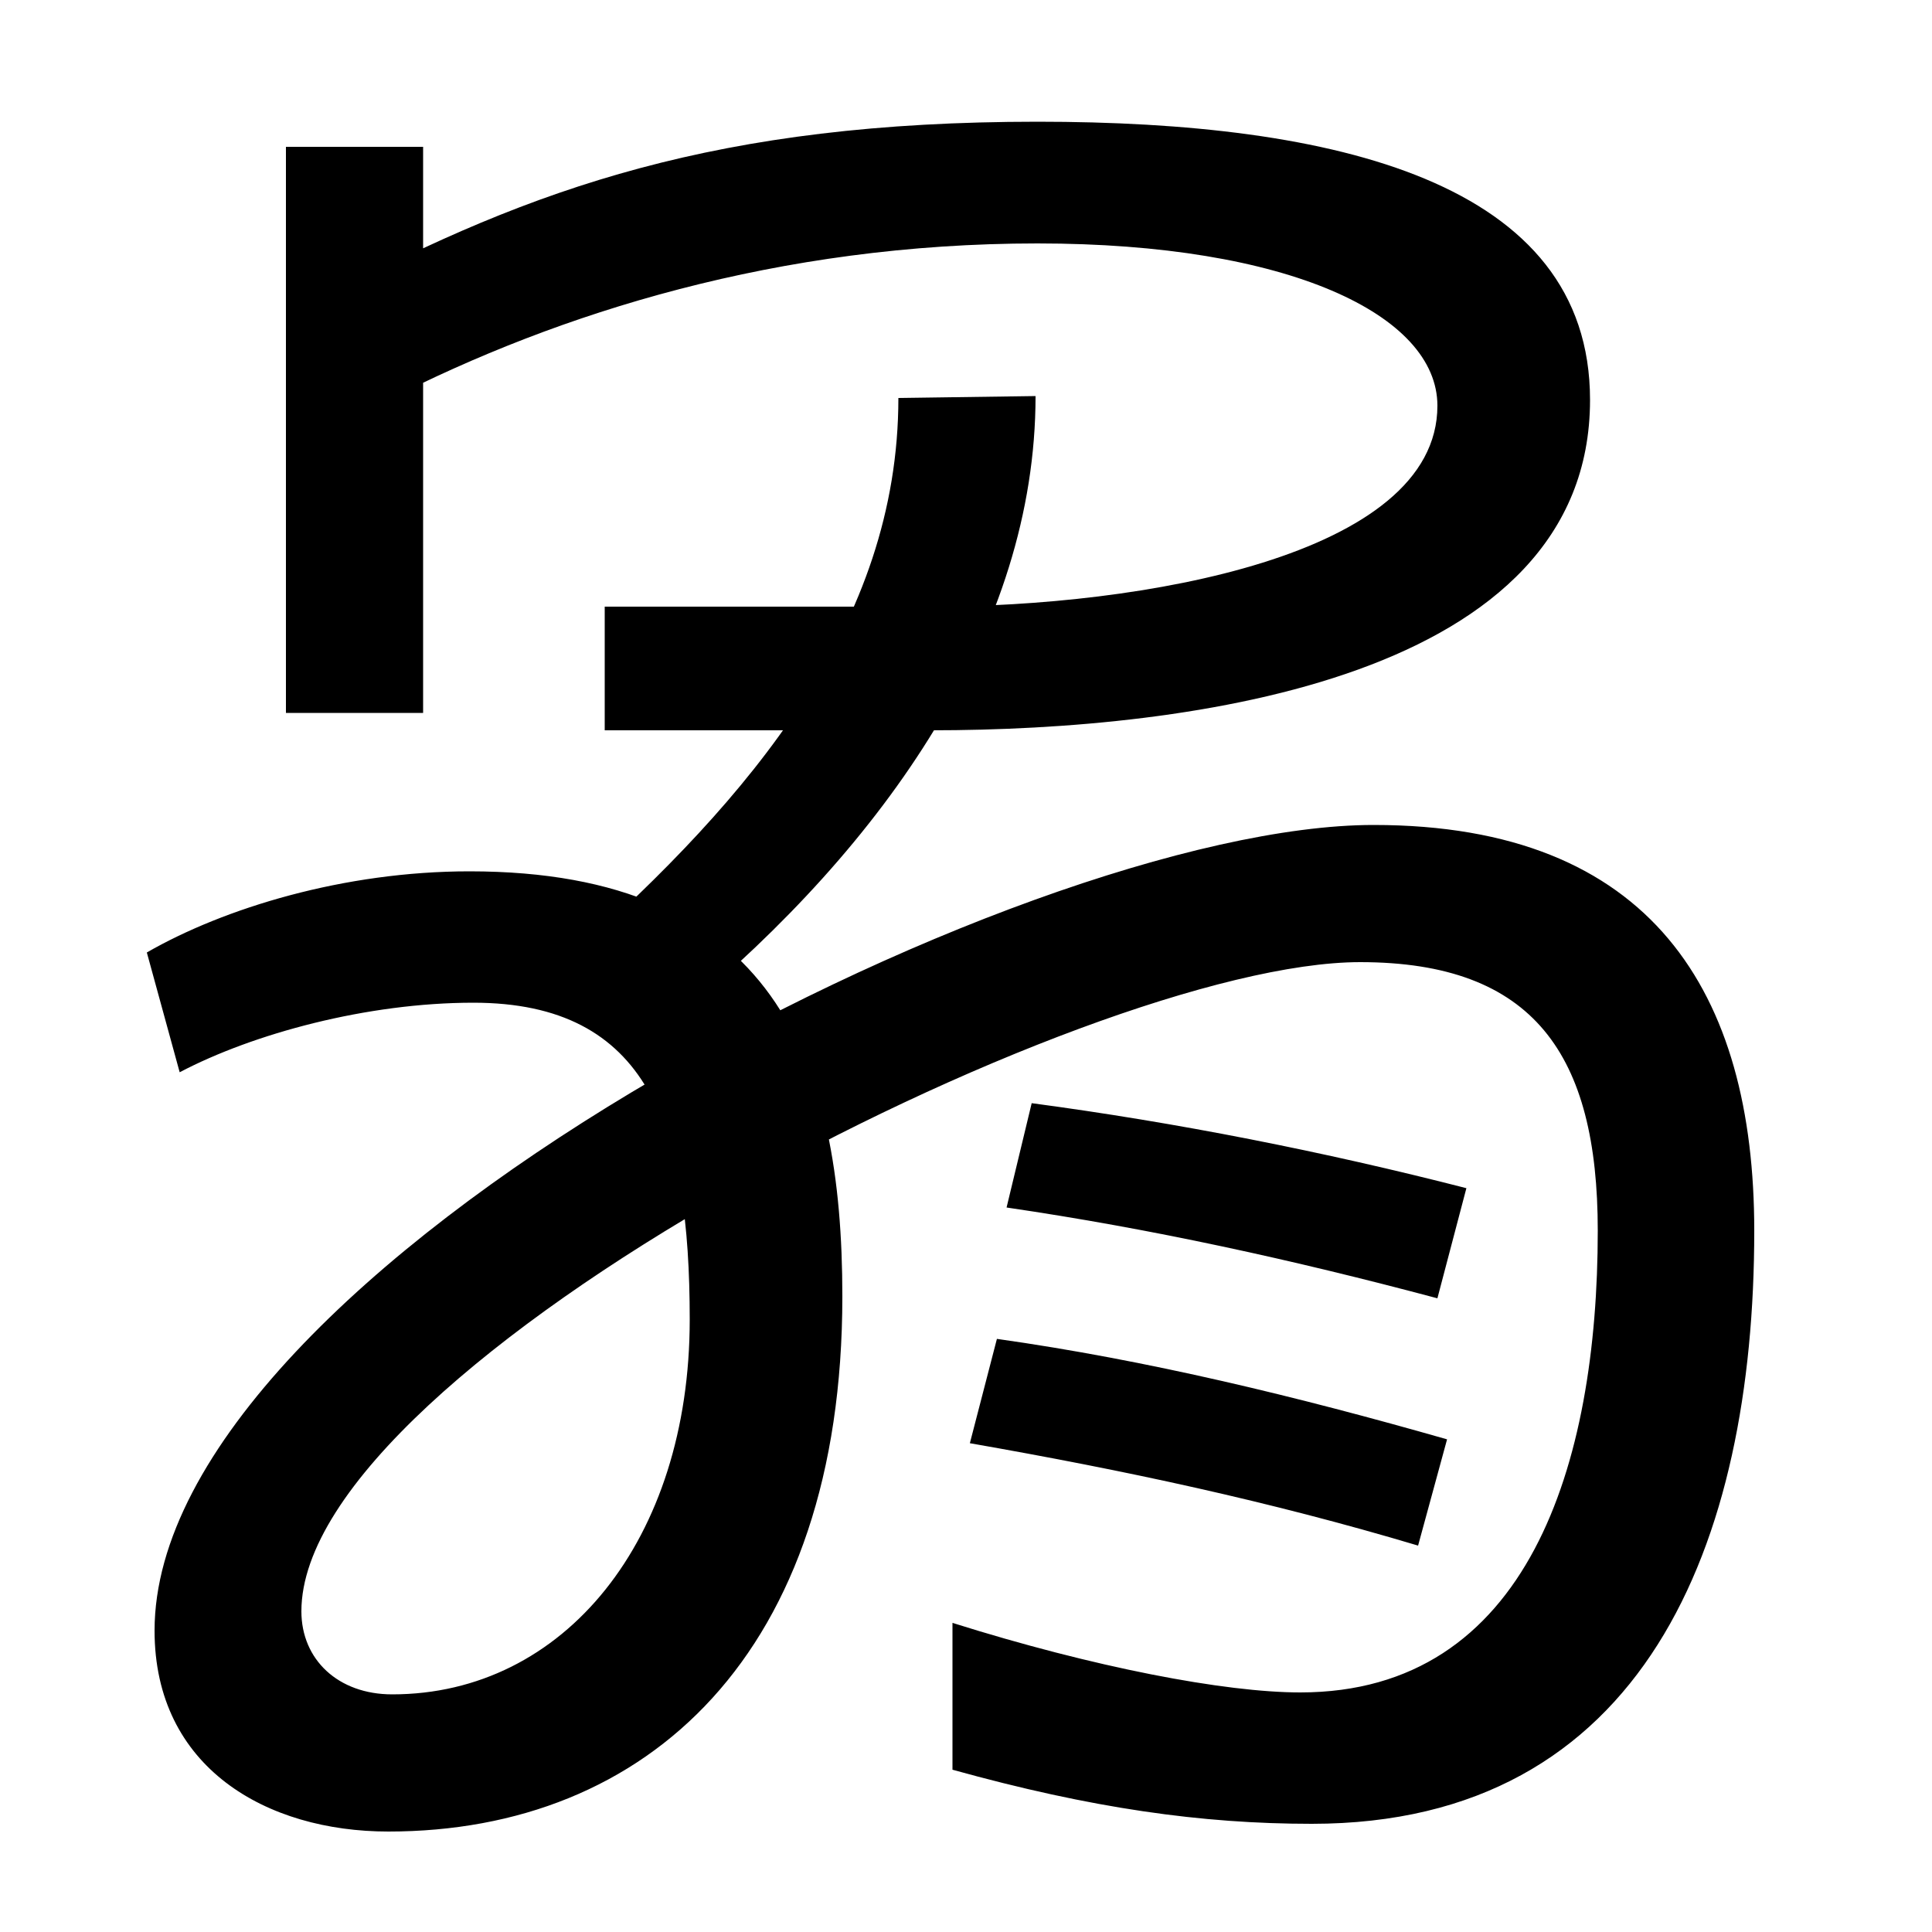
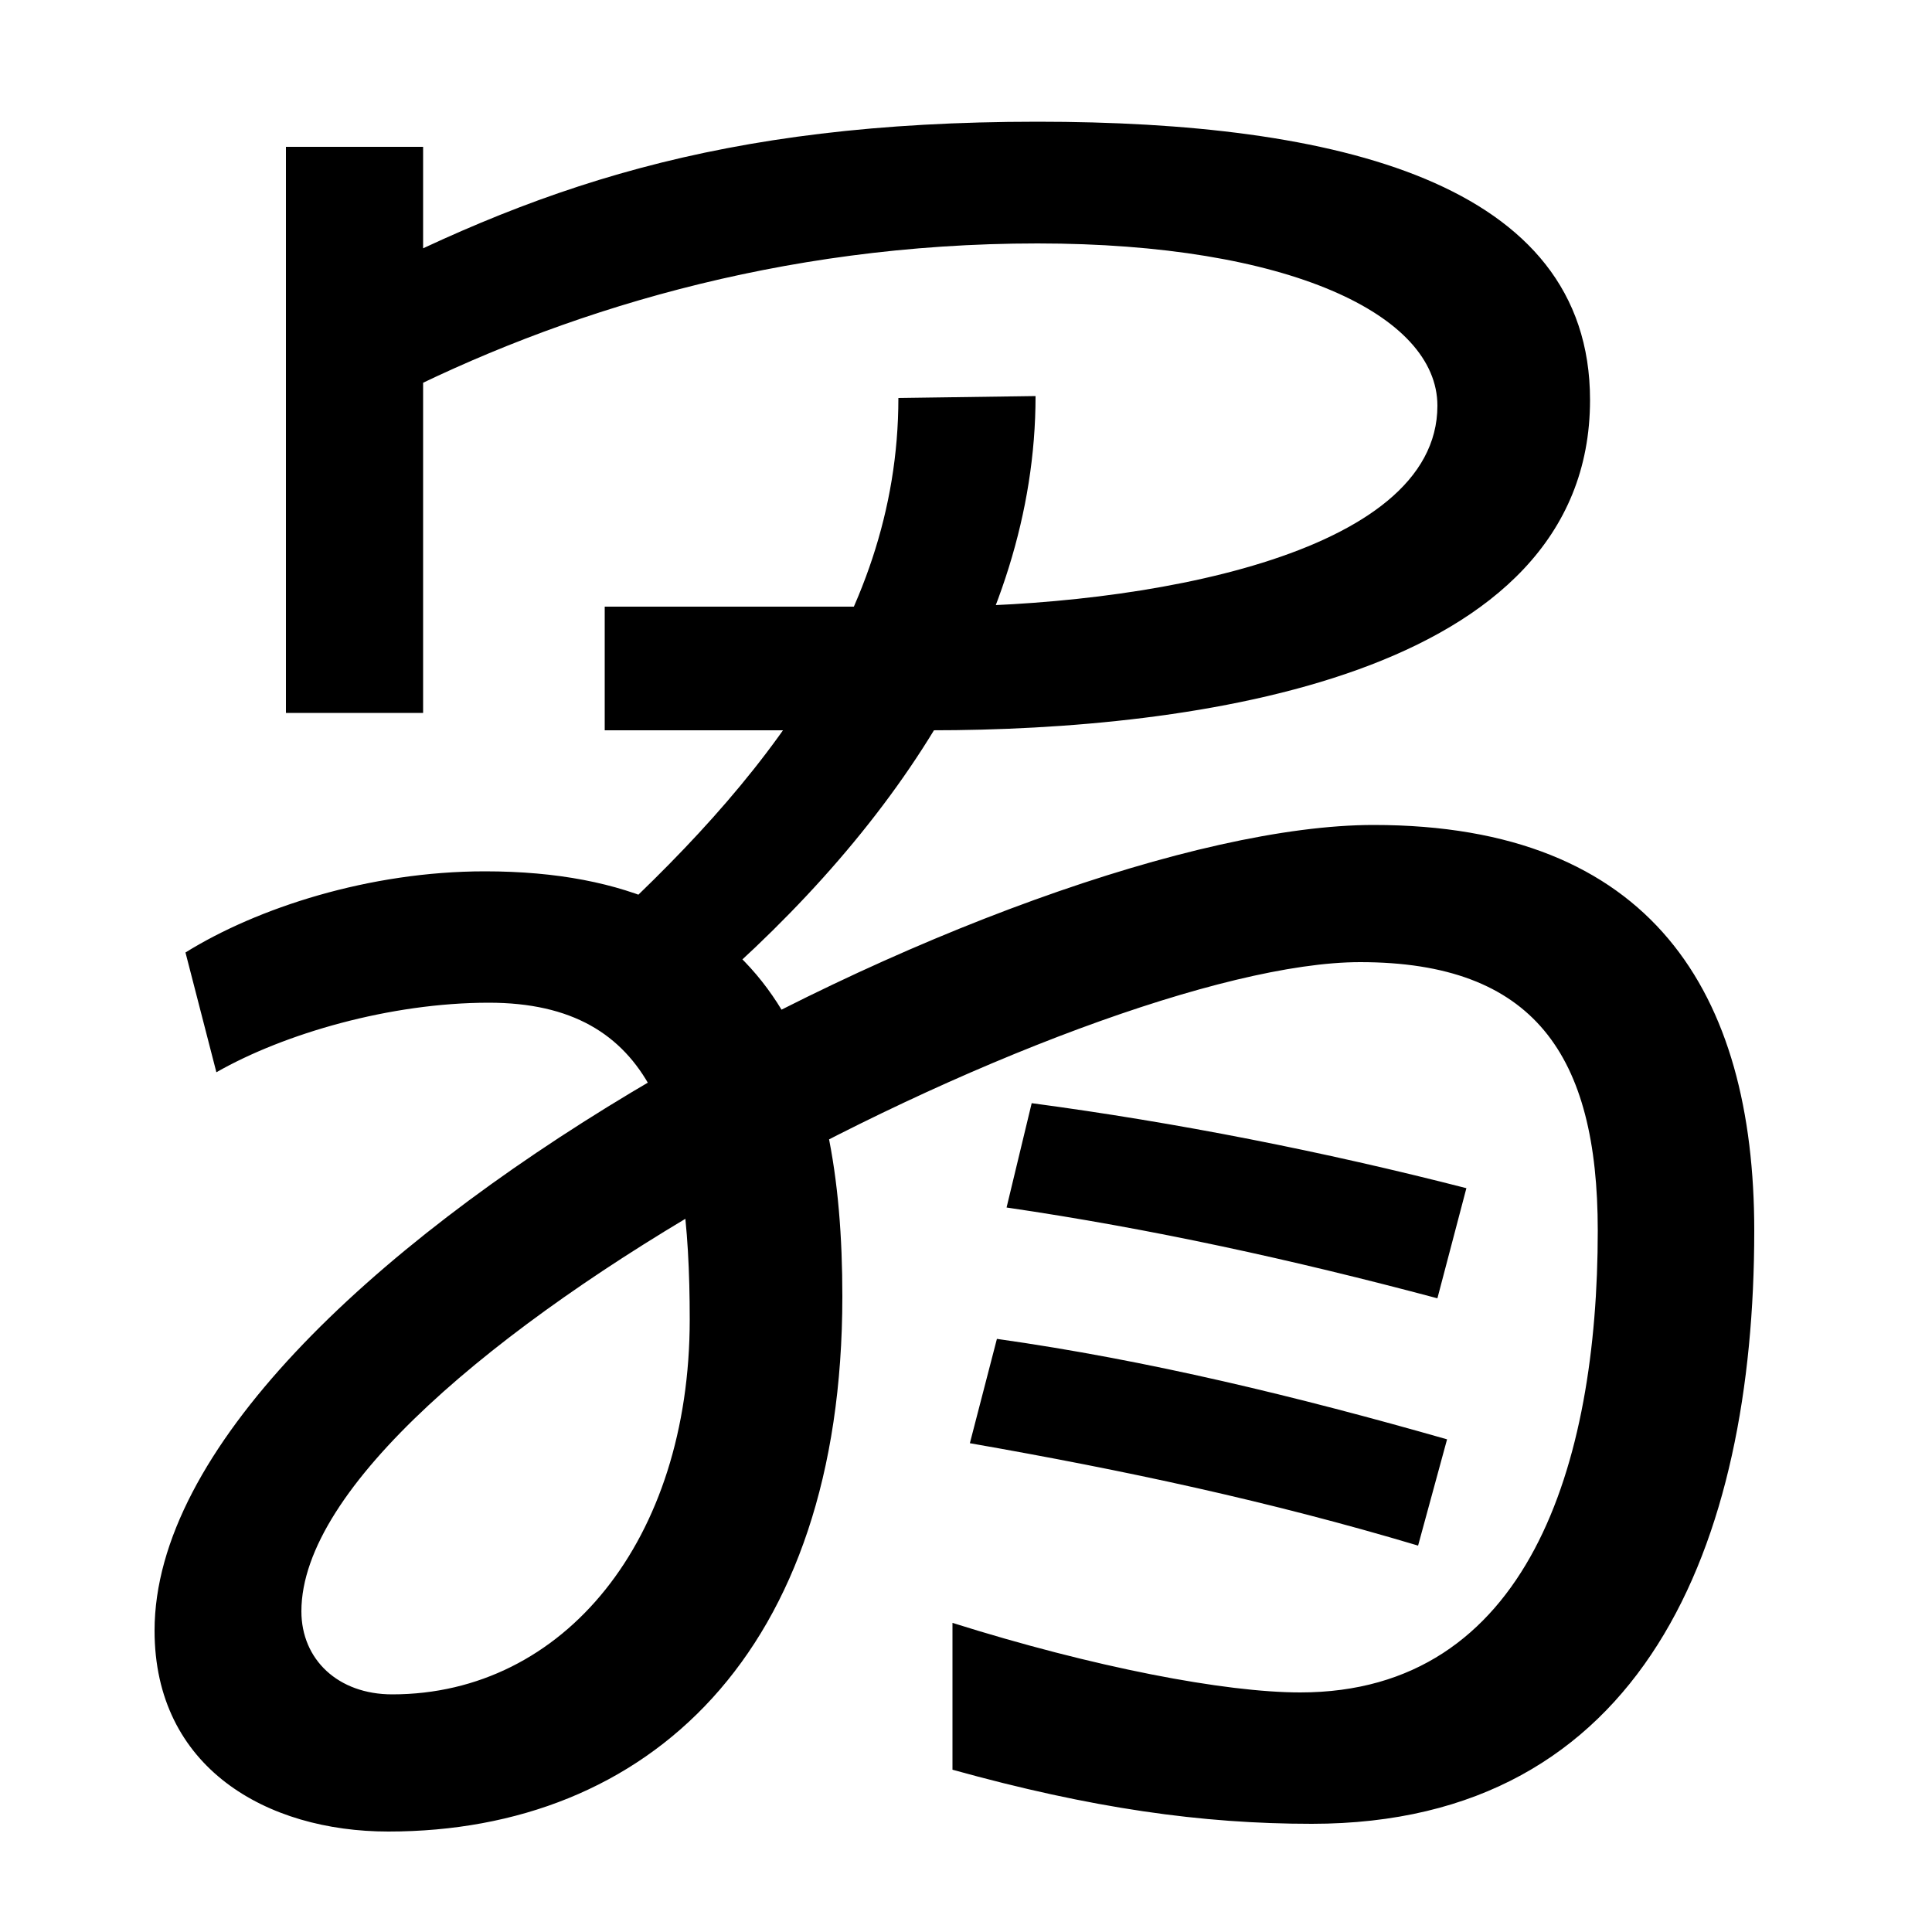
<svg xmlns="http://www.w3.org/2000/svg" width="1000" height="1000">
-   <path d="M201 -68C335 -68 436 24 436 209C436 331 401 429 243 429C178 429 116 410 76 387L93 325C131 345 190 361 245 361C336 361 357 296 357 197C357 83 292 3 203 3C175 3 156 21 156 46C156 174 562 382 704 382C794 382 827 334 827 243C827 122 791 4 673 4C634 4 566 17 493 40V-36C565 -56 622 -64 679 -64C851 -64 908 81 908 243C908 366 855 453 711 453C528 453 80 223 80 36C80 -35 138 -68 201 -68ZM0.0 0.0Q0 0 0.0 0.0Q0 0 0.0 0.0ZM734 80 749 135C672 157 594 176 516 187L502 133C582 119 657 103 734 80ZM148 511H219V804H148ZM744 208 759 265C685 284 609 299 534 309L521 255C596 244 669 228 744 208ZM297 386 353 356C458 443 536 554 536 675L465 674C465 557 388 467 297 386ZM313 502H482C617 502 823 529 823 673C823 786 691 817 537 817C372 817 276 783 170 727L201 673C289 718 403 754 537 754C667 754 744 717 744 670C744 592 590 566 482 566H313Z" transform="translate(0, 880) scale(1,-1)" />
+   <path d="M201 -68C335 -68 436 24 436 209C436 331 401 429 251 429C191 429 133 410 96 387L112 325C147 345 202 361 253 361C339 361 357 296 357 197C357 83 292 3 203 3C175 3 156 21 156 46C156 174 562 382 704 382C794 382 827 334 827 243C827 122 791 4 673 4C634 4 566 17 493 40V-36C565 -56 622 -64 679 -64C851 -64 908 81 908 243C908 366 855 453 711 453C528 453 80 223 80 36C80 -35 138 -68 201 -68ZM734 80 749 135C672 157 594 176 516 187L502 133C582 119 657 103 734 80ZM148 511H219V804H148ZM744 208 759 265C685 284 609 299 534 309L521 255C596 244 669 228 744 208ZM297 386 353 356C458 443 536 554 536 675L465 674C465 557 388 467 297 386ZM313 502H482C617 502 823 529 823 673C823 786 691 817 537 817C372 817 276 783 170 727L201 673C289 718 403 754 537 754C667 754 744 717 744 670C744 592 590 566 482 566H313Z" transform="translate(0, 880) scale(1,-1)" />
</svg>
